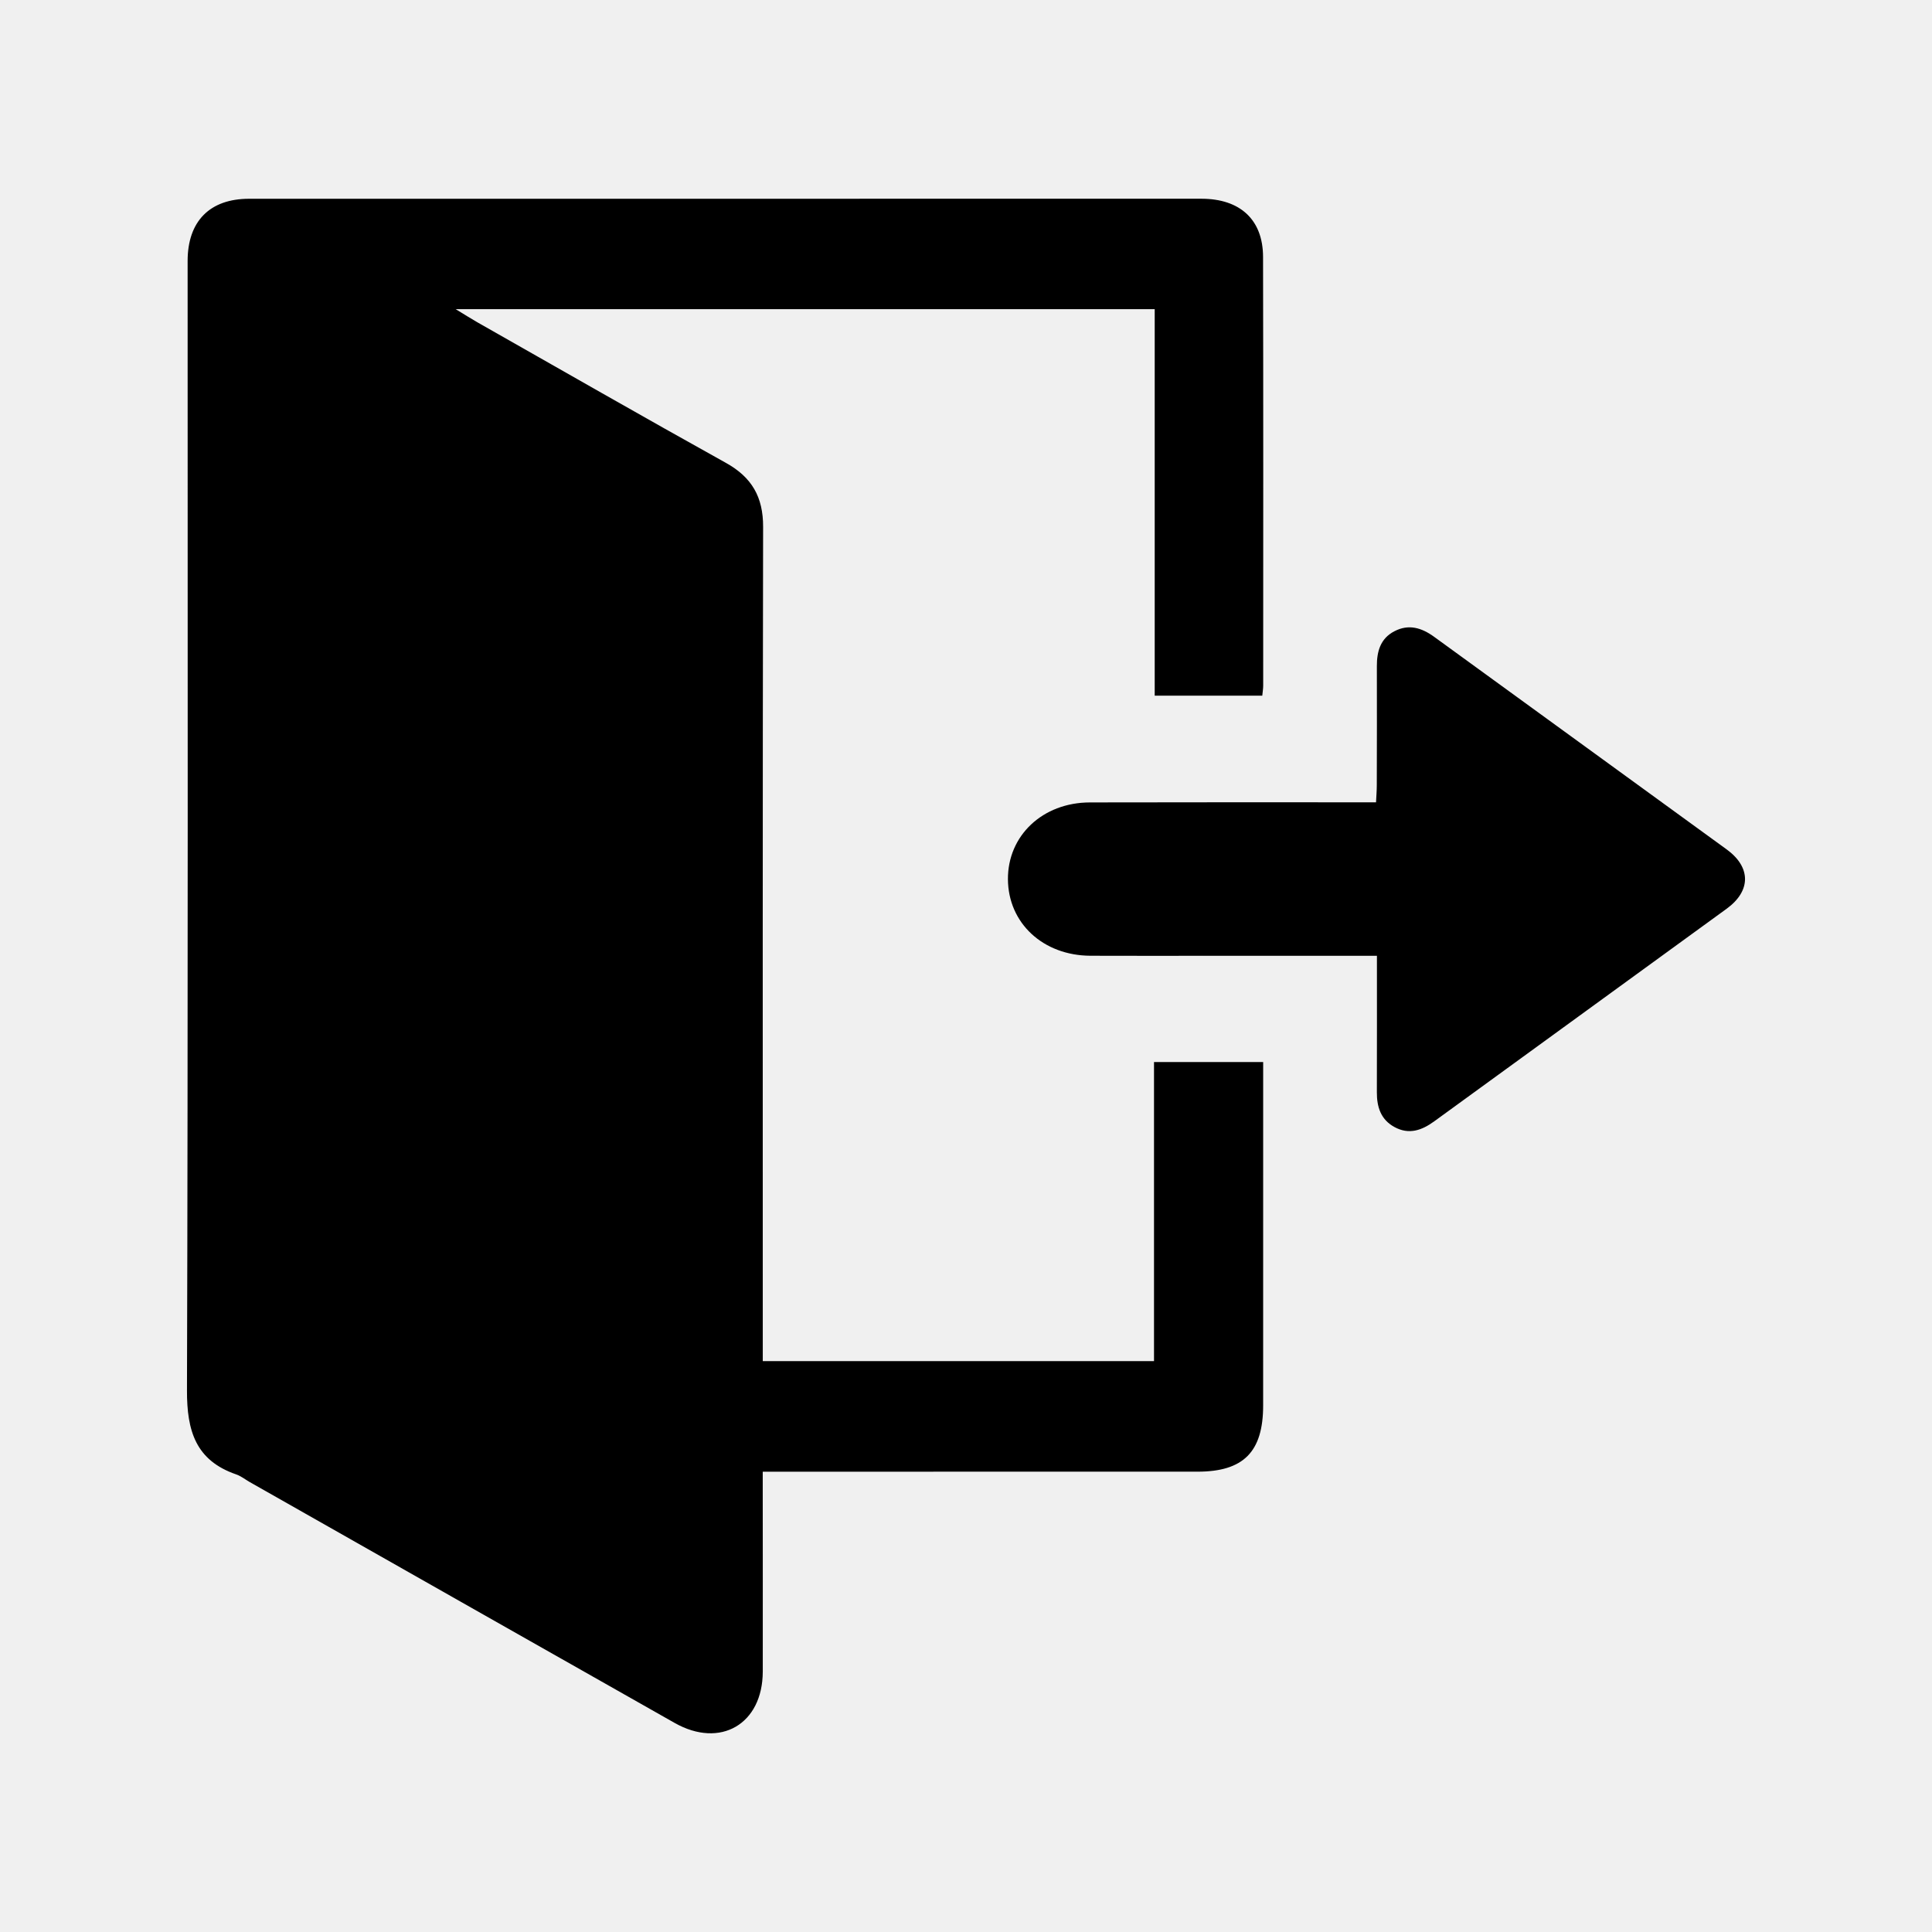
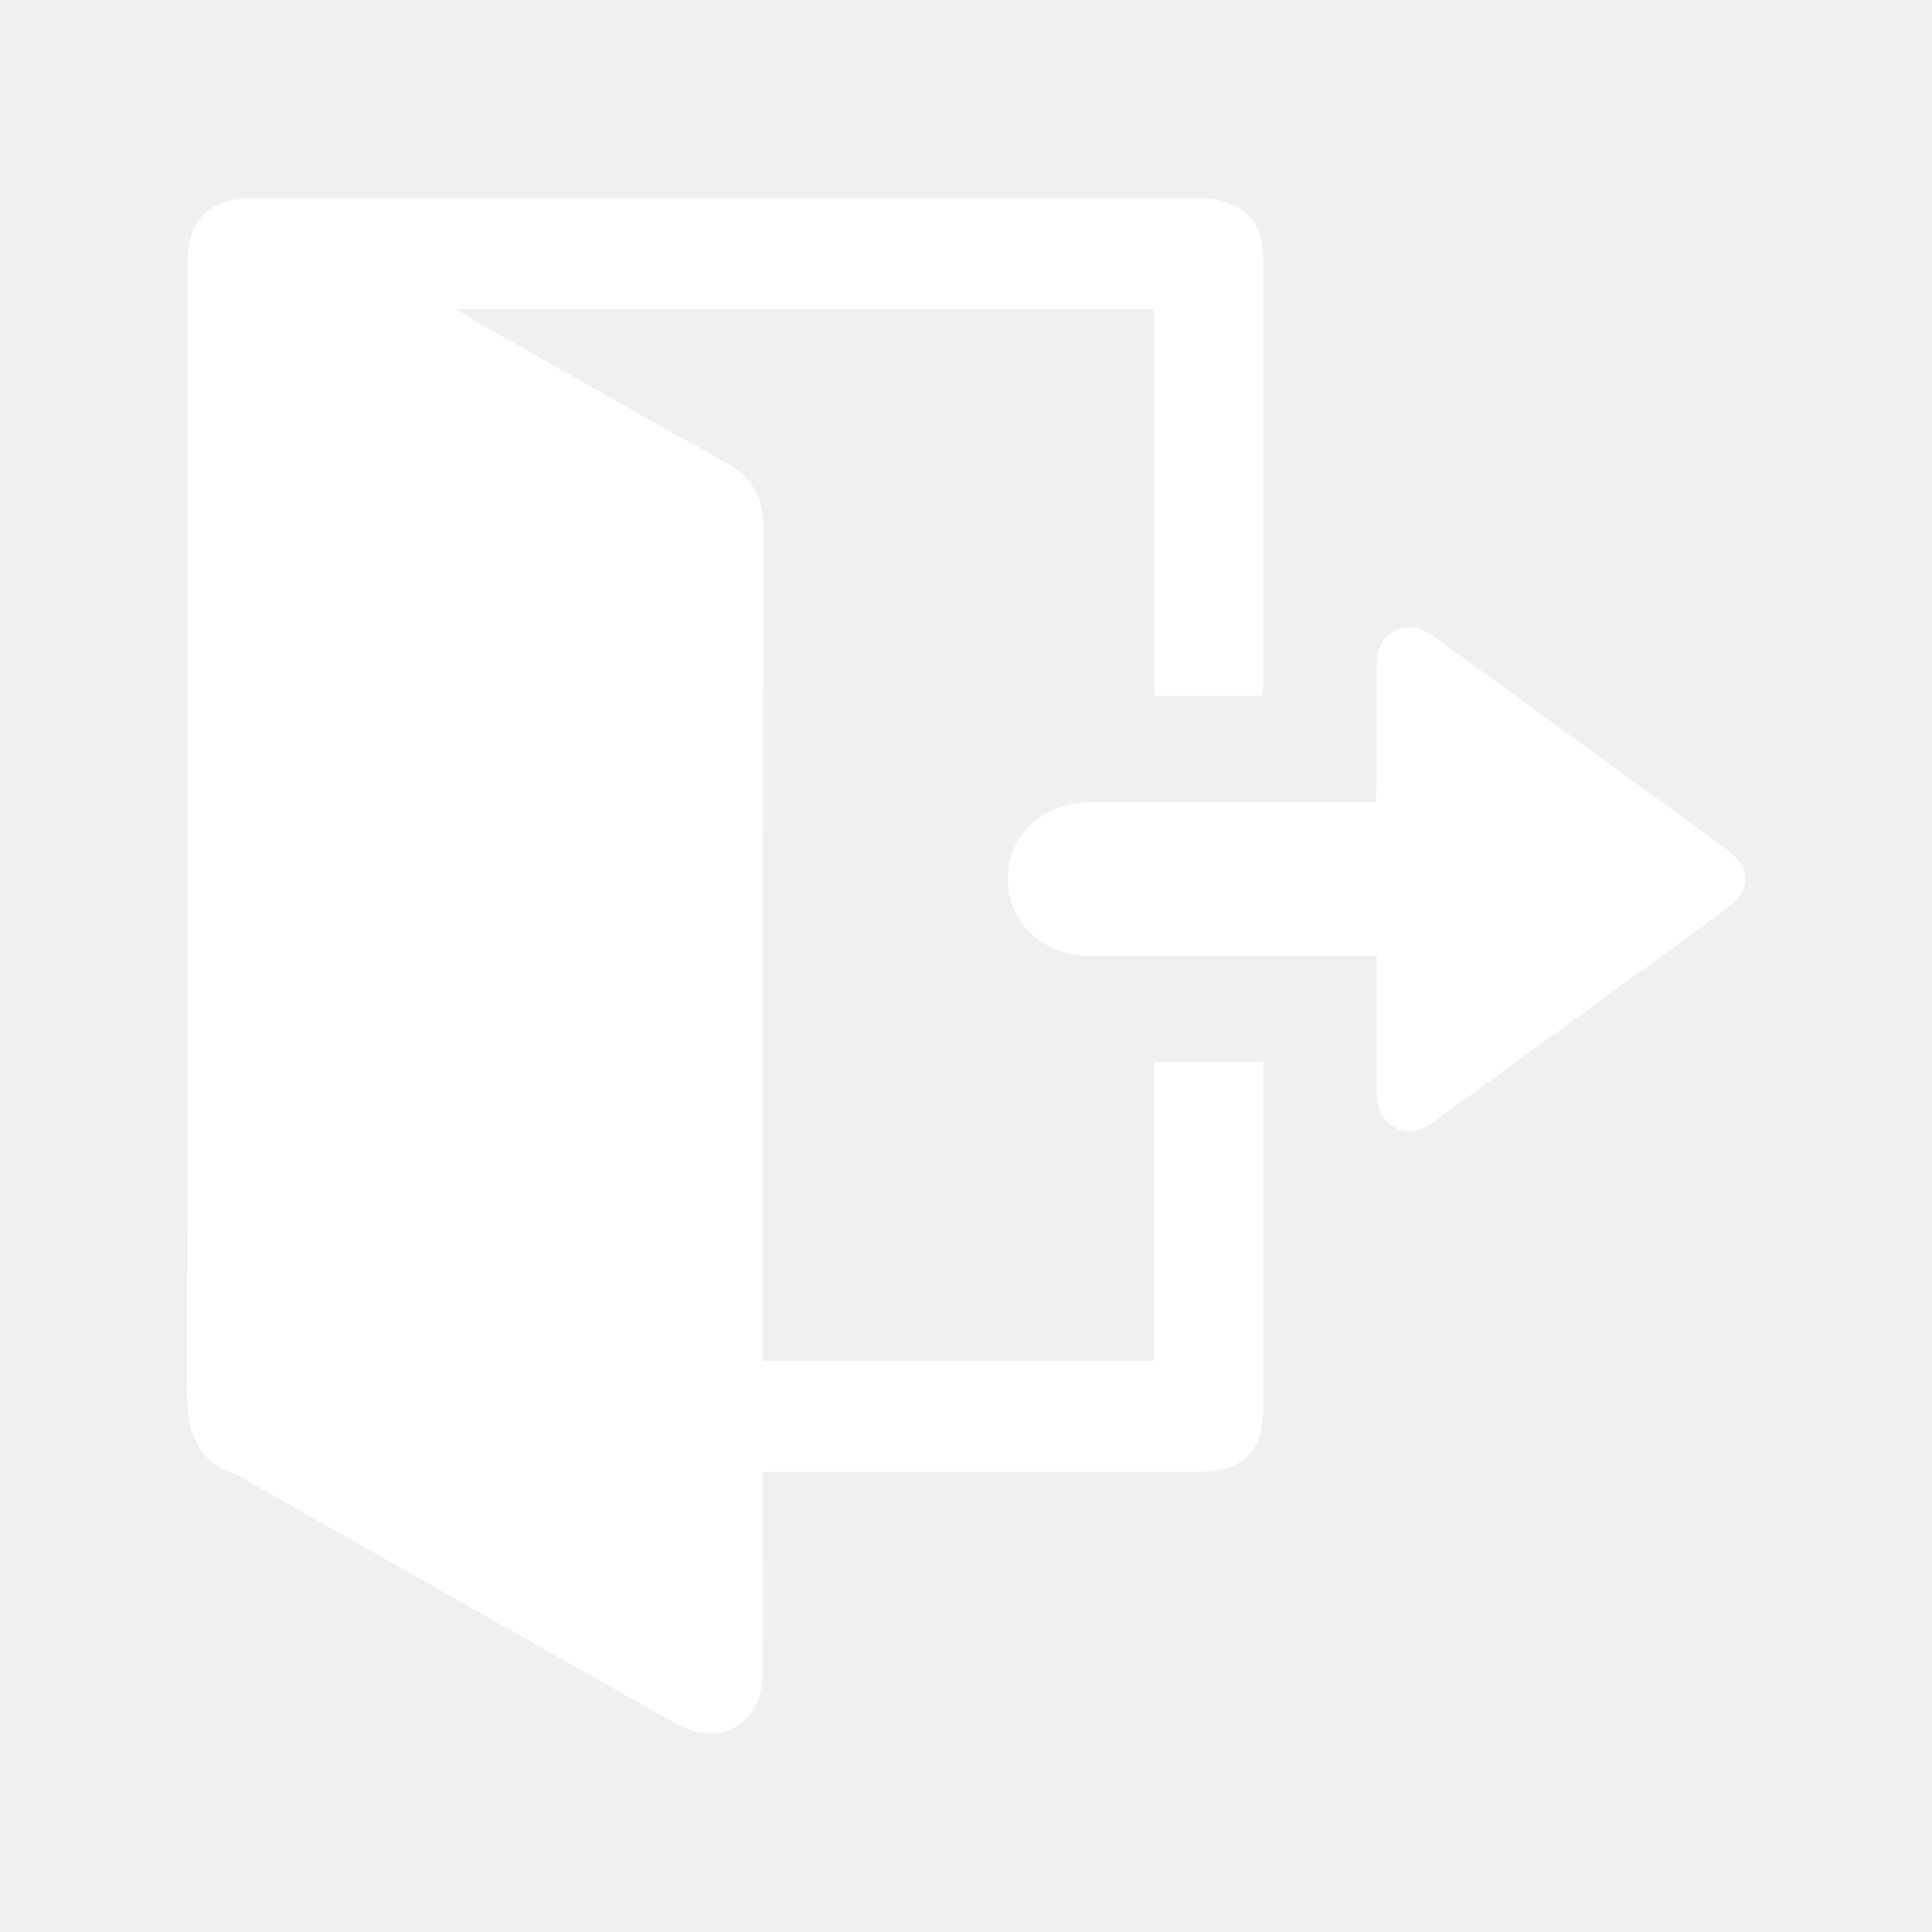
<svg xmlns="http://www.w3.org/2000/svg" version="1.1" id="Layer_1" x="0px" y="0px" width="100px" height="100px" viewBox="0 0 100 100" enable-background="new 0 0 100 100" xml:space="preserve">
  <g>
    <path fill="#FFFFFF" d="M59.767,16.003c0,6.711,0,13.35,0,20.004c1.924,0,3.74,0,5.569,0c0.021-0.224,0.047-0.369,0.047-0.516   c0.001-7.398,0.009-14.796-0.007-22.194c-0.004-1.925-1.186-3.011-3.193-3.011c-16.43-0.001-32.859-0.001-49.29,0.002   c-2.038,0-3.182,1.165-3.182,3.222c0,19.49,0.023,38.98-0.033,58.471c-0.006,2.078,0.45,3.613,2.546,4.335   c0.248,0.085,0.465,0.261,0.696,0.393c7.332,4.157,14.662,8.318,21.997,12.47c2.37,1.342,4.56,0.062,4.564-2.656   c0.005-3.12-0.001-6.239-0.002-9.359c0-0.313,0-0.627,0-0.988c0.518,0,0.902,0,1.287,0c7.071,0,14.143,0.001,21.214-0.001   c2.388-0.001,3.4-1.024,3.401-3.43c0.002-5.585,0.001-11.171,0.001-16.756c0-0.322,0-0.645,0-1.017c-1.909,0-3.73,0-5.651,0   c0,5.194,0,10.32,0,15.48c-6.793,0-13.488,0-20.25,0c0-0.38,0-0.702,0-1.024c0-14.054-0.012-28.106,0.018-42.159   c0.003-1.545-0.582-2.562-1.926-3.31c-4.306-2.394-8.579-4.846-12.863-7.276c-0.319-0.182-0.629-0.38-1.122-0.679   C35.742,16.003,47.672,16.003,59.767,16.003z M71.269,49.472c0,2.435,0.005,4.748-0.002,7.062   c-0.003,0.764,0.202,1.417,0.912,1.803c0.754,0.41,1.415,0.173,2.064-0.3c5.041-3.672,10.094-7.33,15.134-11.003   c1.262-0.92,1.261-2.147-0.001-3.066c-5.042-3.672-10.094-7.329-15.136-11c-0.652-0.476-1.324-0.682-2.071-0.291   c-0.723,0.377-0.904,1.044-0.902,1.804c0.006,2.051,0.001,4.101-0.004,6.151c0,0.283-0.023,0.566-0.039,0.896   c-0.403,0-0.698,0-0.993,0c-4.605,0.001-9.211-0.006-13.816,0.006c-2.45,0.006-4.258,1.719-4.244,3.98   c0.015,2.27,1.816,3.945,4.271,3.957c2.109,0.009,4.219,0.002,6.329,0.002C65.558,49.472,68.346,49.472,71.269,49.472z" />
-     <path fill-rule="evenodd" clip-rule="evenodd" d="M59.767,16.003c-12.095,0-24.024,0-36.179,0c0.493,0.299,0.803,0.497,1.122,0.679   c4.284,2.431,8.558,4.883,12.863,7.276c1.344,0.747,1.929,1.765,1.926,3.31c-0.029,14.053-0.018,28.105-0.018,42.159   c0,0.322,0,0.645,0,1.024c6.762,0,13.457,0,20.25,0c0-5.16,0-10.286,0-15.48c1.921,0,3.742,0,5.651,0c0,0.372,0,0.694,0,1.017   c0,5.585,0.001,11.171-0.001,16.756c-0.001,2.405-1.014,3.429-3.401,3.43c-7.071,0.002-14.143,0.001-21.214,0.001   c-0.385,0-0.77,0-1.287,0c0,0.361,0,0.675,0,0.988c0.001,3.12,0.007,6.239,0.002,9.359c-0.005,2.719-2.194,3.998-4.564,2.656   c-7.335-4.151-14.665-8.312-21.997-12.47c-0.231-0.132-0.448-0.308-0.696-0.393c-2.096-0.722-2.552-2.257-2.546-4.335   C9.734,52.49,9.711,33,9.711,13.51c0-2.057,1.144-3.222,3.182-3.222c16.431-0.003,32.86-0.003,49.29-0.002   c2.008,0,3.189,1.086,3.193,3.011c0.016,7.398,0.008,14.796,0.007,22.194c0,0.146-0.025,0.292-0.047,0.516   c-1.829,0-3.646,0-5.569,0C59.767,29.353,59.767,22.714,59.767,16.003z" />
-     <path fill-rule="evenodd" clip-rule="evenodd" d="M71.269,49.472c-2.923,0-5.711,0-8.499,0c-2.11,0-4.22,0.007-6.329-0.002   c-2.454-0.012-4.256-1.688-4.271-3.957c-0.014-2.262,1.794-3.975,4.244-3.98c4.605-0.012,9.211-0.005,13.816-0.006   c0.295,0,0.59,0,0.993,0c0.016-0.329,0.039-0.612,0.039-0.896c0.005-2.051,0.01-4.101,0.004-6.151   c-0.002-0.76,0.18-1.427,0.902-1.804c0.747-0.391,1.419-0.185,2.071,0.291c5.042,3.671,10.094,7.328,15.136,11   c1.262,0.919,1.263,2.146,0.001,3.066c-5.04,3.673-10.093,7.331-15.134,11.003c-0.649,0.473-1.311,0.71-2.064,0.3   c-0.71-0.386-0.915-1.039-0.912-1.803C71.273,54.22,71.269,51.906,71.269,49.472z" />
+     <path fill-rule="evenodd" clip-rule="evenodd" fill="#FFFFFF" d="M59.767,16.003c-12.095,0-24.024,0-36.179,0   c0.493,0.299,0.803,0.497,1.122,0.679c4.284,2.431,8.558,4.883,12.863,7.276c1.344,0.747,1.929,1.765,1.926,3.31   c-0.029,14.053-0.018,28.105-0.018,42.159c0,0.322,0,0.645,0,1.024c6.762,0,13.457,0,20.25,0c0-5.16,0-10.286,0-15.48   c1.921,0,3.742,0,5.651,0c0,0.372,0,0.694,0,1.017c0,5.585,0.001,11.171-0.001,16.756c-0.001,2.405-1.014,3.429-3.401,3.43   c-7.071,0.002-14.143,0.001-21.214,0.001c-0.385,0-0.77,0-1.287,0c0,0.361,0,0.675,0,0.988c0.001,3.12,0.007,6.239,0.002,9.359   c-0.005,2.719-2.194,3.998-4.564,2.656c-7.335-4.151-14.665-8.312-21.997-12.47c-0.231-0.132-0.448-0.308-0.696-0.393   c-2.096-0.722-2.552-2.257-2.546-4.335C9.734,52.49,9.711,33,9.711,13.51c0-2.057,1.144-3.222,3.182-3.222   c16.431-0.003,32.86-0.003,49.29-0.002c2.008,0,3.189,1.086,3.193,3.011c0.016,7.398,0.008,14.796,0.007,22.194   c0,0.146-0.025,0.292-0.047,0.516c-1.829,0-3.646,0-5.569,0C59.767,29.353,59.767,22.714,59.767,16.003z" />
+     <path fill-rule="evenodd" clip-rule="evenodd" fill="#FFFFFF" d="M71.269,49.472c-2.923,0-5.711,0-8.499,0   c-2.11,0-4.22,0.007-6.329-0.002c-2.454-0.012-4.256-1.688-4.271-3.957c-0.014-2.262,1.794-3.975,4.244-3.98   c4.605-0.012,9.211-0.005,13.816-0.006c0.295,0,0.59,0,0.993,0c0.016-0.329,0.039-0.612,0.039-0.896   c0.005-2.051,0.01-4.101,0.004-6.151c-0.002-0.76,0.18-1.427,0.902-1.804c0.747-0.391,1.419-0.185,2.071,0.291   c5.042,3.671,10.094,7.328,15.136,11c1.262,0.919,1.263,2.146,0.001,3.066c-5.04,3.673-10.093,7.331-15.134,11.003   c-0.649,0.473-1.311,0.71-2.064,0.3c-0.71-0.386-0.915-1.039-0.912-1.803C71.273,54.22,71.269,51.906,71.269,49.472z" />
  </g>
</svg>
